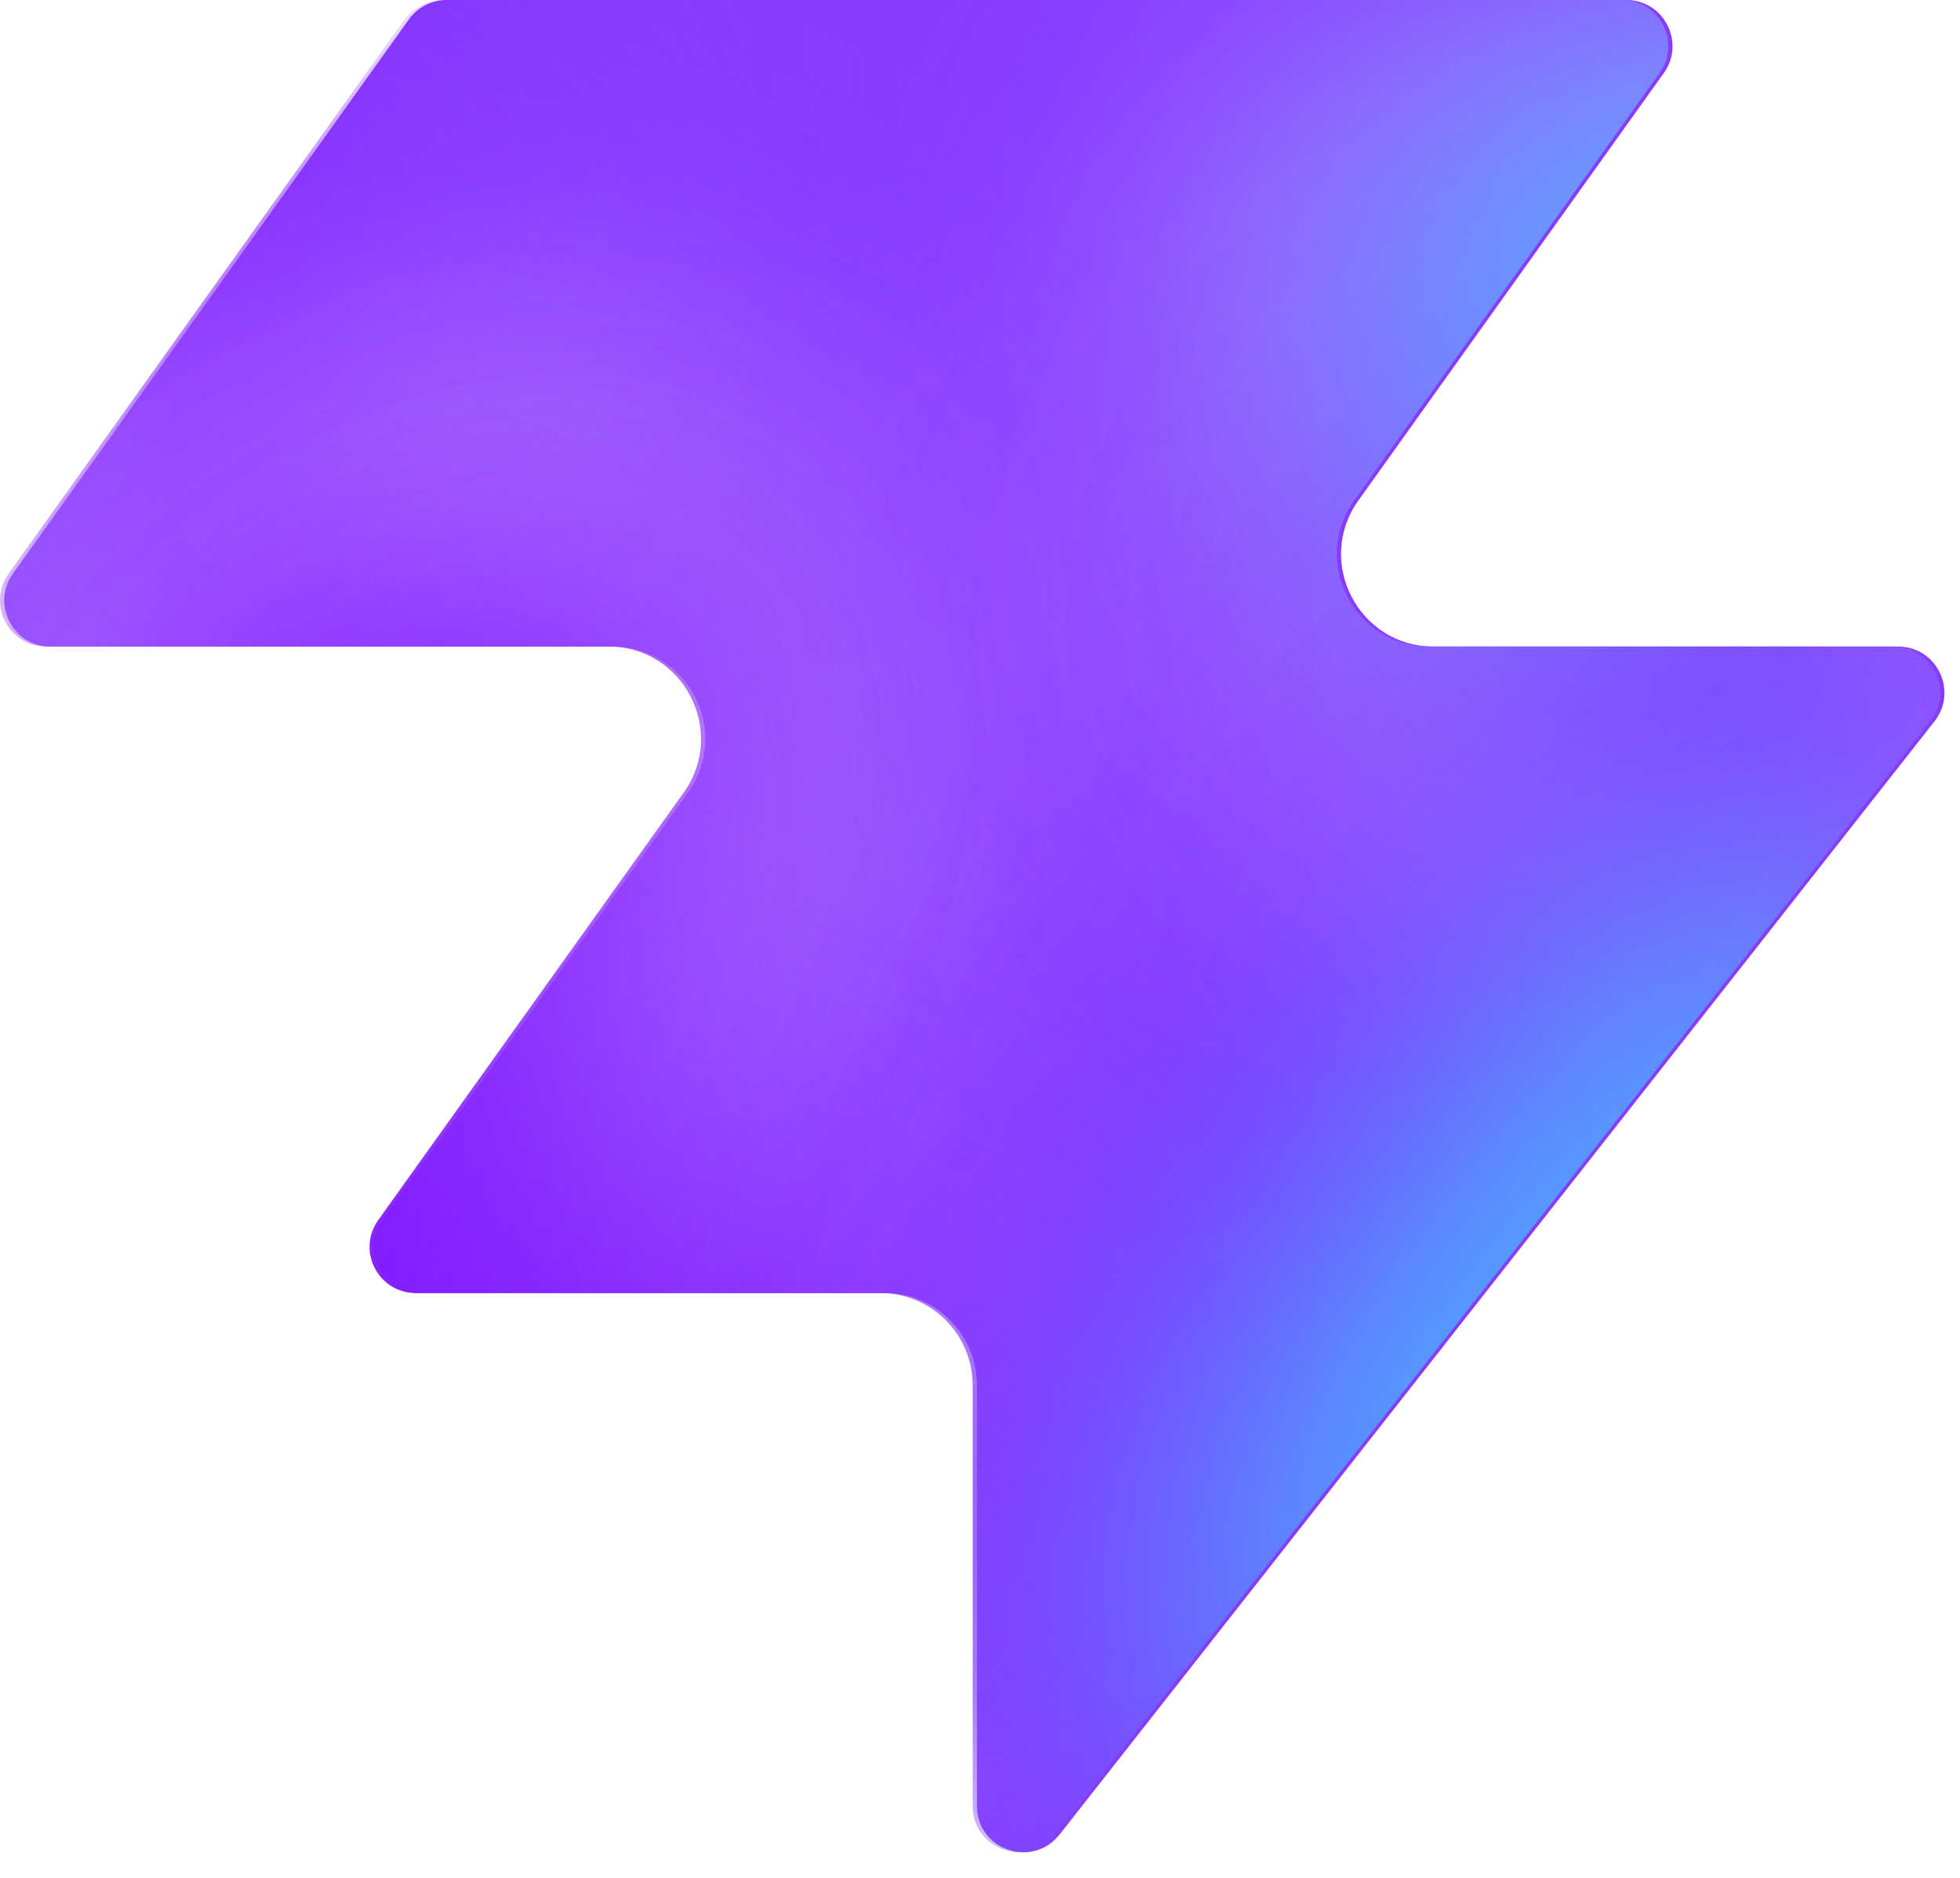
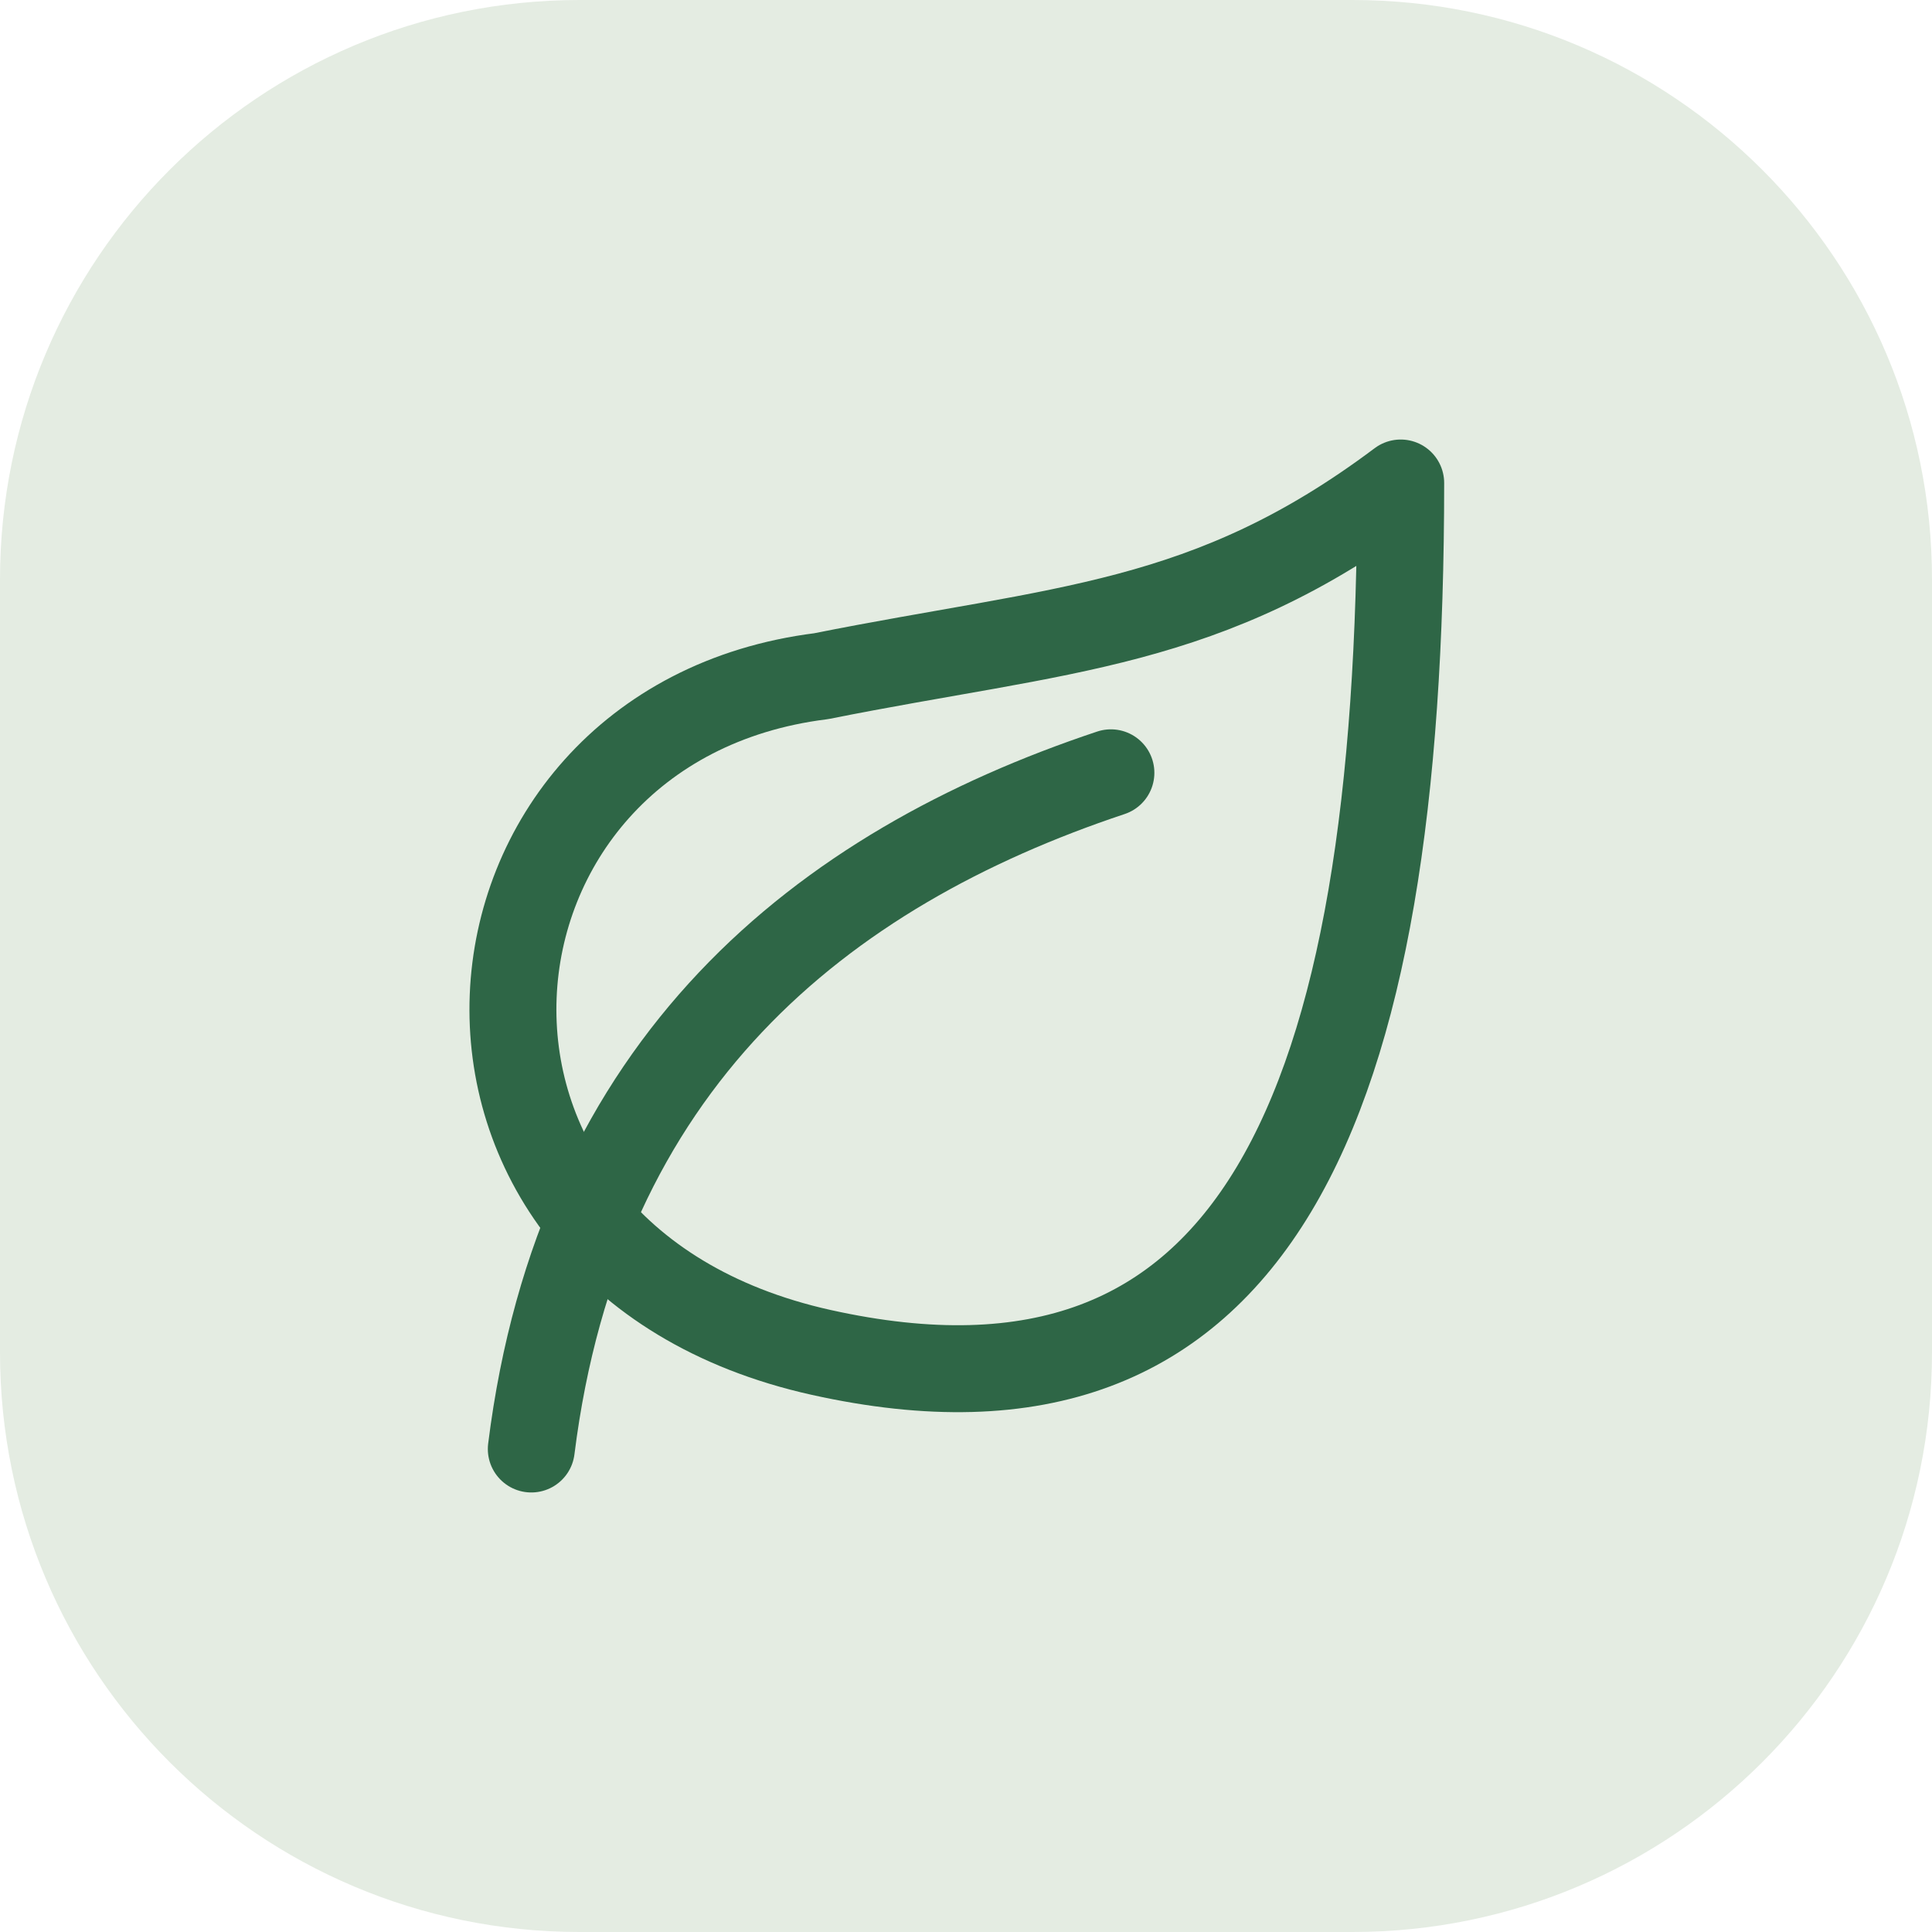
- <svg xmlns="http://www.w3.org/2000/svg" width="48" height="46" fill="none" viewBox="0 0 48 46">
-   <path fill="#863bff" d="M25.946 44.938c-.664.845-2.021.375-2.021-.698V33.937a2.26 2.26 0 0 0-2.262-2.262H10.287c-.92 0-1.456-1.04-.92-1.788l7.48-10.471c1.07-1.497 0-3.578-1.842-3.578H1.237c-.92 0-1.456-1.04-.92-1.788L10.013.474c.214-.297.556-.474.92-.474h28.894c.92 0 1.456 1.04.92 1.788l-7.48 10.471c-1.07 1.498 0 3.579 1.842 3.579h11.377c.943 0 1.473 1.088.89 1.83L25.947 44.94z" style="fill:#863bff;fill:color(display-p3 .525 .23 1);fill-opacity:1" />
-   <mask id="a" width="48" height="46" x="0" y="0" maskUnits="userSpaceOnUse" style="mask-type:alpha">
-     <path fill="#000" d="M25.842 44.938c-.664.844-2.021.375-2.021-.698V33.937a2.26 2.26 0 0 0-2.262-2.262H10.183c-.92 0-1.456-1.04-.92-1.788l7.48-10.471c1.07-1.498 0-3.579-1.842-3.579H1.133c-.92 0-1.456-1.04-.92-1.787L9.91.473c.214-.297.556-.474.92-.474h28.894c.92 0 1.456 1.04.92 1.788l-7.48 10.471c-1.07 1.498 0 3.578 1.842 3.578h11.377c.943 0 1.473 1.088.89 1.832L25.843 44.94z" style="fill:#000;fill-opacity:1" />
-   </mask>
-   <g mask="url(#a)">
-     <g filter="url(#b)">
-       <ellipse cx="5.508" cy="14.704" fill="#ede6ff" rx="5.508" ry="14.704" style="fill:#ede6ff;fill:color(display-p3 .927 .903 1);fill-opacity:1" transform="matrix(.00324 1 1 -.00324 -4.47 31.516)" />
-     </g>
-     <g filter="url(#c)">
-       <ellipse cx="10.399" cy="29.851" fill="#ede6ff" rx="10.399" ry="29.851" style="fill:#ede6ff;fill:color(display-p3 .927 .903 1);fill-opacity:1" transform="matrix(.00324 1 1 -.00324 -39.328 7.883)" />
-     </g>
-     <g filter="url(#d)">
-       <ellipse cx="5.508" cy="30.487" fill="#7e14ff" rx="5.508" ry="30.487" style="fill:#7e14ff;fill:color(display-p3 .492 .077 1);fill-opacity:1" transform="rotate(89.814 -25.913 -14.639)scale(1 -1)" />
-     </g>
-     <g filter="url(#e)">
-       <ellipse cx="5.508" cy="30.599" fill="#7e14ff" rx="5.508" ry="30.599" style="fill:#7e14ff;fill:color(display-p3 .492 .077 1);fill-opacity:1" transform="rotate(89.814 -32.644 -3.334)scale(1 -1)" />
-     </g>
-     <g filter="url(#f)">
-       <ellipse cx="5.508" cy="30.599" fill="#7e14ff" rx="5.508" ry="30.599" style="fill:#7e14ff;fill:color(display-p3 .492 .077 1);fill-opacity:1" transform="matrix(.00324 1 1 -.00324 -34.34 30.47)" />
-     </g>
-     <g filter="url(#g)">
-       <ellipse cx="14.072" cy="22.078" fill="#ede6ff" rx="14.072" ry="22.078" style="fill:#ede6ff;fill:color(display-p3 .927 .903 1);fill-opacity:1" transform="rotate(93.35 24.506 48.493)scale(-1 1)" />
-     </g>
-     <g filter="url(#h)">
-       <ellipse cx="3.47" cy="21.501" fill="#7e14ff" rx="3.47" ry="21.501" style="fill:#7e14ff;fill:color(display-p3 .492 .077 1);fill-opacity:1" transform="rotate(89.009 28.708 47.59)scale(-1 1)" />
-     </g>
-     <g filter="url(#i)">
-       <ellipse cx="3.47" cy="21.501" fill="#7e14ff" rx="3.47" ry="21.501" style="fill:#7e14ff;fill:color(display-p3 .492 .077 1);fill-opacity:1" transform="rotate(89.009 28.708 47.59)scale(-1 1)" />
-     </g>
-     <g filter="url(#j)">
-       <ellipse cx=".387" cy="8.972" fill="#7e14ff" rx="4.407" ry="29.108" style="fill:#7e14ff;fill:color(display-p3 .492 .077 1);fill-opacity:1" transform="rotate(39.51 .387 8.972)" />
-     </g>
-     <g filter="url(#k)">
-       <ellipse cx="47.523" cy="-6.092" fill="#7e14ff" rx="4.407" ry="29.108" style="fill:#7e14ff;fill:color(display-p3 .492 .077 1);fill-opacity:1" transform="rotate(37.892 47.523 -6.092)" />
-     </g>
-     <g filter="url(#l)">
-       <ellipse cx="41.412" cy="6.333" fill="#47bfff" rx="5.971" ry="9.665" style="fill:#47bfff;fill:color(display-p3 .28 .748 1);fill-opacity:1" transform="rotate(37.892 41.412 6.333)" />
-     </g>
-     <g filter="url(#m)">
-       <ellipse cx="-1.879" cy="38.332" fill="#7e14ff" rx="4.407" ry="29.108" style="fill:#7e14ff;fill:color(display-p3 .492 .077 1);fill-opacity:1" transform="rotate(37.892 -1.88 38.332)" />
-     </g>
-     <g filter="url(#n)">
-       <ellipse cx="-1.879" cy="38.332" fill="#7e14ff" rx="4.407" ry="29.108" style="fill:#7e14ff;fill:color(display-p3 .492 .077 1);fill-opacity:1" transform="rotate(37.892 -1.88 38.332)" />
-     </g>
-     <g filter="url(#o)">
-       <ellipse cx="35.651" cy="29.907" fill="#7e14ff" rx="4.407" ry="29.108" style="fill:#7e14ff;fill:color(display-p3 .492 .077 1);fill-opacity:1" transform="rotate(37.892 35.651 29.907)" />
-     </g>
-     <g filter="url(#p)">
-       <ellipse cx="38.418" cy="32.4" fill="#47bfff" rx="5.971" ry="15.297" style="fill:#47bfff;fill:color(display-p3 .28 .748 1);fill-opacity:1" transform="rotate(37.892 38.418 32.4)" />
-     </g>
+ <svg xmlns="http://www.w3.org/2000/svg" viewBox="0 0 40 40">
+   <rect width="40" height="40" rx="12" fill="#e4ece2" />
+   <g fill="none" stroke="#2e6646" stroke-width="1.8" stroke-linecap="round" stroke-linejoin="round">
+     <path d="M29 10c0 13-3 20-12 18-9-2-8-13 0-14 5-1 8-1 12-4Z" />
+     <path d="M11 30c1-8 6-12 12-14" />
  </g>
-   <defs>
-     <filter id="b" width="60.045" height="41.654" x="-19.77" y="16.149" color-interpolation-filters="sRGB" filterUnits="userSpaceOnUse">
-       <feFlood flood-opacity="0" result="BackgroundImageFix" />
-       <feBlend in="SourceGraphic" in2="BackgroundImageFix" result="shape" />
-       <feGaussianBlur result="effect1_foregroundBlur_2002_17158" stdDeviation="7.659" />
-     </filter>
-     <filter id="c" width="90.34" height="51.437" x="-54.613" y="-7.533" color-interpolation-filters="sRGB" filterUnits="userSpaceOnUse">
-       <feFlood flood-opacity="0" result="BackgroundImageFix" />
-       <feBlend in="SourceGraphic" in2="BackgroundImageFix" result="shape" />
-       <feGaussianBlur result="effect1_foregroundBlur_2002_17158" stdDeviation="7.659" />
-     </filter>
-     <filter id="d" width="79.355" height="29.4" x="-49.64" y="2.03" color-interpolation-filters="sRGB" filterUnits="userSpaceOnUse">
-       <feFlood flood-opacity="0" result="BackgroundImageFix" />
-       <feBlend in="SourceGraphic" in2="BackgroundImageFix" result="shape" />
-       <feGaussianBlur result="effect1_foregroundBlur_2002_17158" stdDeviation="4.596" />
-     </filter>
-     <filter id="e" width="79.579" height="29.4" x="-45.045" y="20.029" color-interpolation-filters="sRGB" filterUnits="userSpaceOnUse">
-       <feFlood flood-opacity="0" result="BackgroundImageFix" />
-       <feBlend in="SourceGraphic" in2="BackgroundImageFix" result="shape" />
-       <feGaussianBlur result="effect1_foregroundBlur_2002_17158" stdDeviation="4.596" />
-     </filter>
-     <filter id="f" width="79.579" height="29.4" x="-43.513" y="21.178" color-interpolation-filters="sRGB" filterUnits="userSpaceOnUse">
-       <feFlood flood-opacity="0" result="BackgroundImageFix" />
-       <feBlend in="SourceGraphic" in2="BackgroundImageFix" result="shape" />
-       <feGaussianBlur result="effect1_foregroundBlur_2002_17158" stdDeviation="4.596" />
-     </filter>
-     <filter id="g" width="74.749" height="58.852" x="15.756" y="-17.901" color-interpolation-filters="sRGB" filterUnits="userSpaceOnUse">
-       <feFlood flood-opacity="0" result="BackgroundImageFix" />
-       <feBlend in="SourceGraphic" in2="BackgroundImageFix" result="shape" />
-       <feGaussianBlur result="effect1_foregroundBlur_2002_17158" stdDeviation="7.659" />
-     </filter>
-     <filter id="h" width="61.377" height="25.362" x="23.548" y="2.284" color-interpolation-filters="sRGB" filterUnits="userSpaceOnUse">
-       <feFlood flood-opacity="0" result="BackgroundImageFix" />
-       <feBlend in="SourceGraphic" in2="BackgroundImageFix" result="shape" />
-       <feGaussianBlur result="effect1_foregroundBlur_2002_17158" stdDeviation="4.596" />
-     </filter>
-     <filter id="i" width="61.377" height="25.362" x="23.548" y="2.284" color-interpolation-filters="sRGB" filterUnits="userSpaceOnUse">
-       <feFlood flood-opacity="0" result="BackgroundImageFix" />
-       <feBlend in="SourceGraphic" in2="BackgroundImageFix" result="shape" />
-       <feGaussianBlur result="effect1_foregroundBlur_2002_17158" stdDeviation="4.596" />
-     </filter>
-     <filter id="j" width="56.045" height="63.649" x="-27.636" y="-22.853" color-interpolation-filters="sRGB" filterUnits="userSpaceOnUse">
-       <feFlood flood-opacity="0" result="BackgroundImageFix" />
-       <feBlend in="SourceGraphic" in2="BackgroundImageFix" result="shape" />
-       <feGaussianBlur result="effect1_foregroundBlur_2002_17158" stdDeviation="4.596" />
-     </filter>
-     <filter id="k" width="54.814" height="64.646" x="20.116" y="-38.415" color-interpolation-filters="sRGB" filterUnits="userSpaceOnUse">
-       <feFlood flood-opacity="0" result="BackgroundImageFix" />
-       <feBlend in="SourceGraphic" in2="BackgroundImageFix" result="shape" />
-       <feGaussianBlur result="effect1_foregroundBlur_2002_17158" stdDeviation="4.596" />
-     </filter>
-     <filter id="l" width="33.541" height="35.313" x="24.641" y="-11.323" color-interpolation-filters="sRGB" filterUnits="userSpaceOnUse">
-       <feFlood flood-opacity="0" result="BackgroundImageFix" />
-       <feBlend in="SourceGraphic" in2="BackgroundImageFix" result="shape" />
-       <feGaussianBlur result="effect1_foregroundBlur_2002_17158" stdDeviation="4.596" />
-     </filter>
-     <filter id="m" width="54.814" height="64.646" x="-29.286" y="6.009" color-interpolation-filters="sRGB" filterUnits="userSpaceOnUse">
-       <feFlood flood-opacity="0" result="BackgroundImageFix" />
-       <feBlend in="SourceGraphic" in2="BackgroundImageFix" result="shape" />
-       <feGaussianBlur result="effect1_foregroundBlur_2002_17158" stdDeviation="4.596" />
-     </filter>
-     <filter id="n" width="54.814" height="64.646" x="-29.286" y="6.009" color-interpolation-filters="sRGB" filterUnits="userSpaceOnUse">
-       <feFlood flood-opacity="0" result="BackgroundImageFix" />
-       <feBlend in="SourceGraphic" in2="BackgroundImageFix" result="shape" />
-       <feGaussianBlur result="effect1_foregroundBlur_2002_17158" stdDeviation="4.596" />
-     </filter>
-     <filter id="o" width="54.814" height="64.646" x="8.244" y="-2.416" color-interpolation-filters="sRGB" filterUnits="userSpaceOnUse">
-       <feFlood flood-opacity="0" result="BackgroundImageFix" />
-       <feBlend in="SourceGraphic" in2="BackgroundImageFix" result="shape" />
-       <feGaussianBlur result="effect1_foregroundBlur_2002_17158" stdDeviation="4.596" />
-     </filter>
-     <filter id="p" width="39.409" height="43.623" x="18.713" y="10.588" color-interpolation-filters="sRGB" filterUnits="userSpaceOnUse">
-       <feFlood flood-opacity="0" result="BackgroundImageFix" />
-       <feBlend in="SourceGraphic" in2="BackgroundImageFix" result="shape" />
-       <feGaussianBlur result="effect1_foregroundBlur_2002_17158" stdDeviation="4.596" />
-     </filter>
-   </defs>
</svg>
